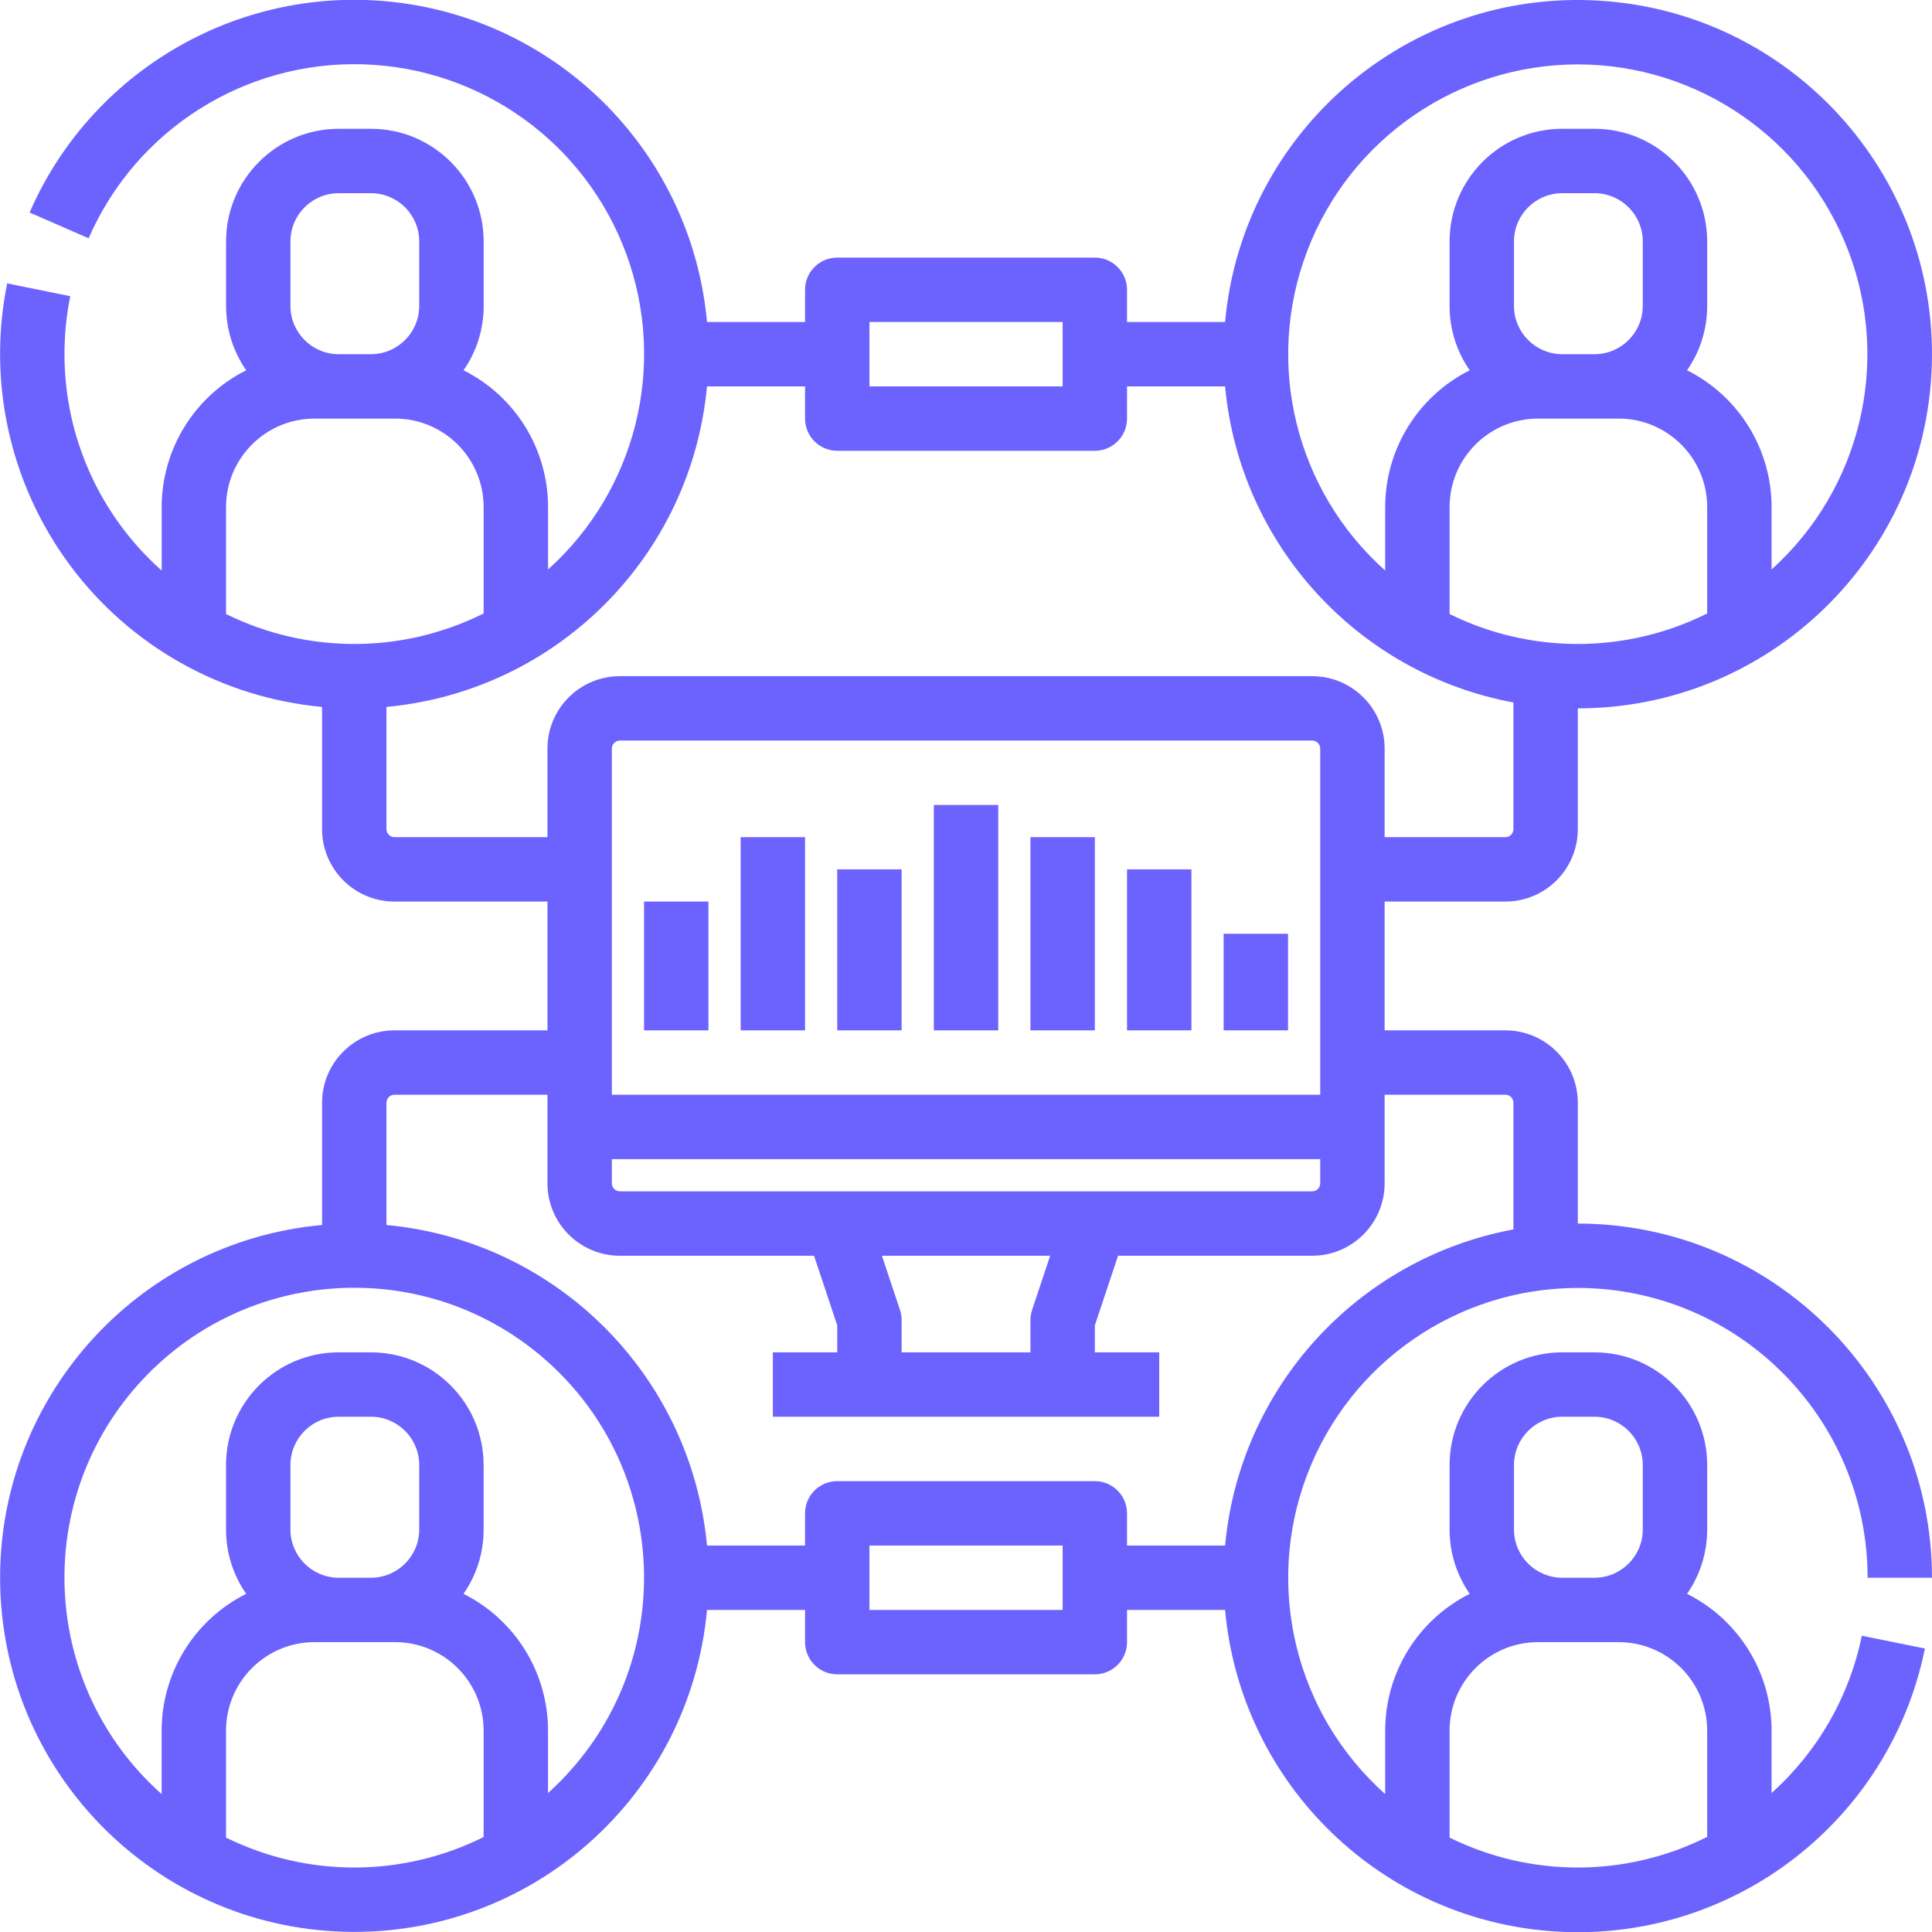
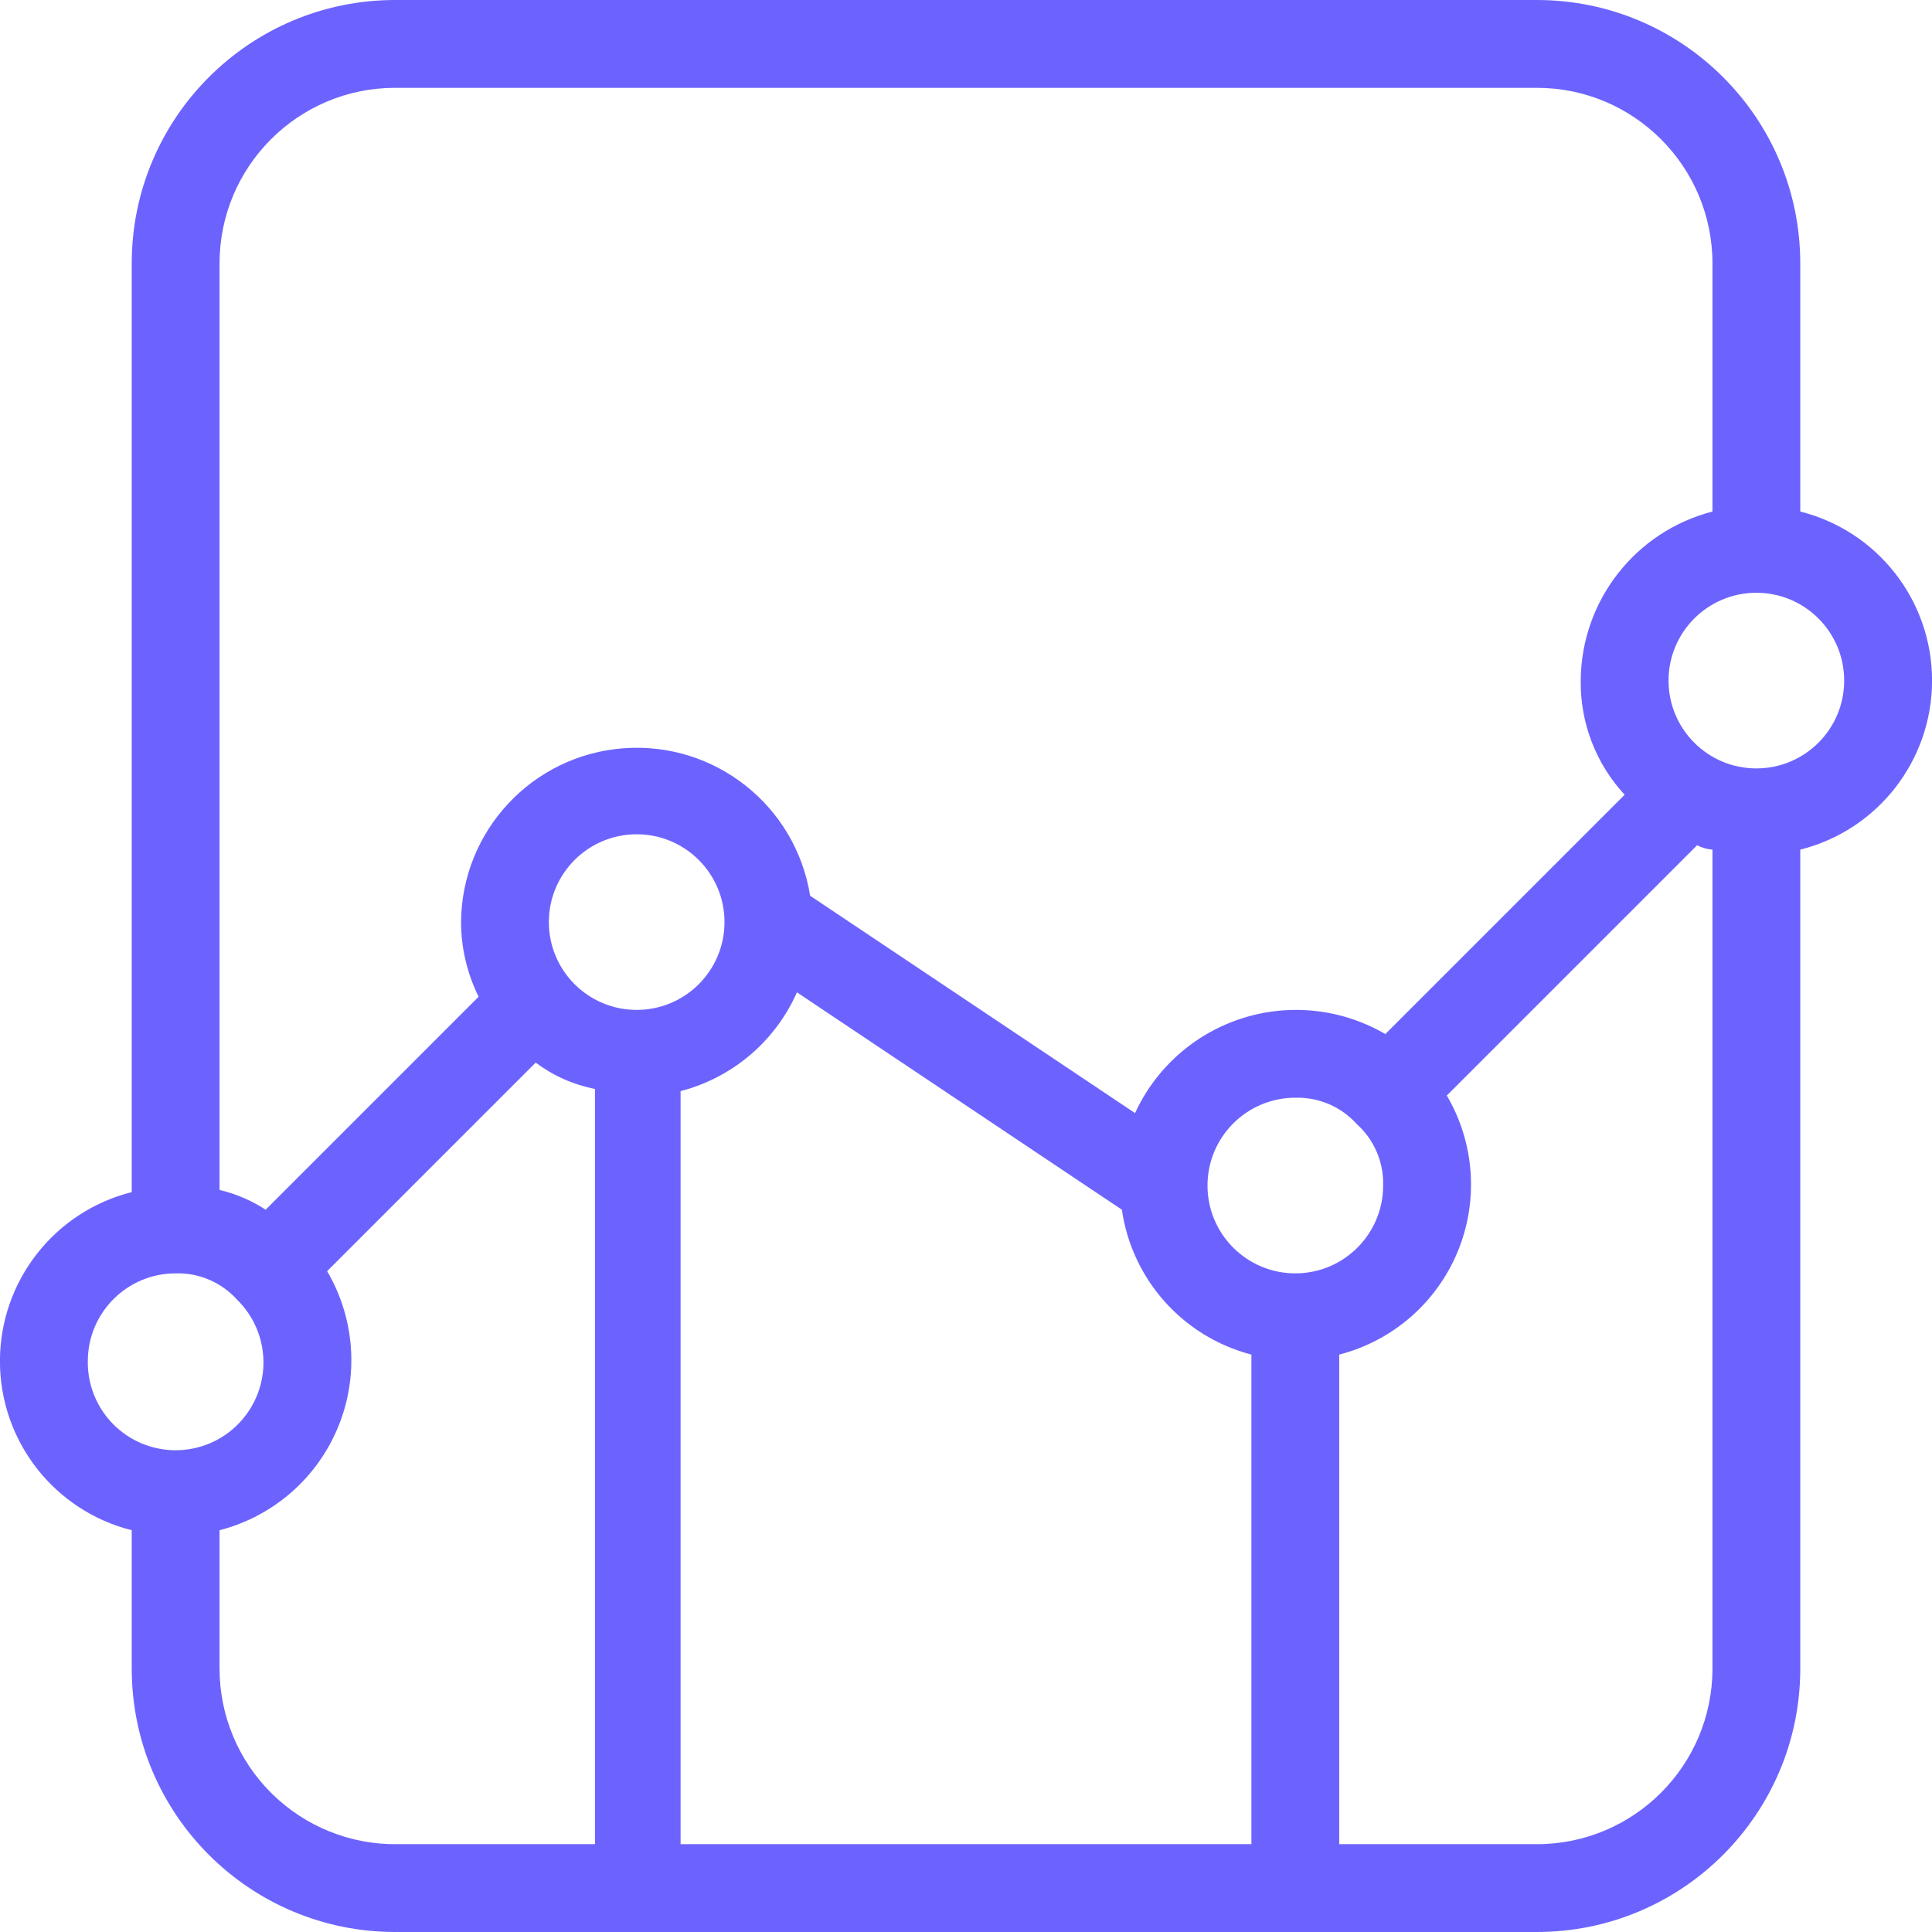
- <svg xmlns="http://www.w3.org/2000/svg" id="Camada_1" data-name="Camada 1" viewBox="0 0 480.02 480.01">
+ <svg xmlns="http://www.w3.org/2000/svg" id="Camada_1" data-name="Camada 1" viewBox="0 0 88 88">
  <defs>
    <style>.cls-1{fill:#6c63ff;}</style>
  </defs>
-   <rect class="cls-1" x="184.02" y="208" width="16" height="48" />
-   <rect class="cls-1" x="208.02" y="216" width="16" height="40" />
-   <rect class="cls-1" x="232.02" y="200" width="16" height="56" />
-   <rect class="cls-1" x="304.02" y="232" width="16" height="24" />
-   <rect class="cls-1" x="160.02" y="224" width="16" height="32" />
-   <rect class="cls-1" x="256.02" y="208" width="16" height="48" />
-   <rect class="cls-1" x="280.02" y="216" width="16" height="40" />
-   <path class="cls-1" d="M408,336a72.07,72.07,0,0,1,72,72h16a88.1,88.1,0,0,0-88-88V290a18,18,0,0,0-18-18H360V240h30a18,18,0,0,0,18-18V192a88,88,0,1,0-87.64-96H296V88a8,8,0,0,0-8-8H224a8,8,0,0,0-8,8v8H191.64A88,88,0,0,0,23.33,68.8L38,75.2a72,72,0,1,1,114.15,82.29V142a38,38,0,0,0-21-34,27.85,27.85,0,0,0,5-16V76a28,28,0,0,0-28-28h-8a28,28,0,0,0-28,28V92a27.93,27.93,0,0,0,5,16,38.05,38.05,0,0,0-21,34v15.75A71.85,71.85,0,0,1,32,104a72.61,72.61,0,0,1,1.44-14.41L17.76,86.41A88.09,88.09,0,0,0,96,191.64V222a18,18,0,0,0,18,18h38v32H114a18,18,0,0,0-18,18v30.36A88,88,0,1,0,191.64,416H216v8a8,8,0,0,0,8,8h64a8,8,0,0,0,8-8v-8h24.36a88,88,0,0,0,173.88,9.59l-15.68-3.18a71.66,71.66,0,0,1-22.42,39.07V446a38,38,0,0,0-21-34,27.85,27.85,0,0,0,5-16V380a28,28,0,0,0-28-28h-8a28,28,0,0,0-28,28v16a27.93,27.93,0,0,0,5,16,38.05,38.05,0,0,0-21,34v15.75A72,72,0,0,1,408,336Zm-15.86,44a12,12,0,0,1,12-12h8a12,12,0,0,1,12,12v16a12,12,0,0,1-12,12h-8a12,12,0,0,1-12-12Zm-16,66a22,22,0,0,1,22-22h20a22,22,0,0,1,22,22v26.39a71.79,71.79,0,0,1-64,.17ZM272.41,341.47A8.07,8.07,0,0,0,272,344v8H240v-8a8.07,8.07,0,0,0-.41-2.53L235.1,328h41.8ZM170,312a2,2,0,0,1-2-2v-6H344v6a2,2,0,0,1-2,2Zm174-24H168V202a2,2,0,0,1,2-2H342a2,2,0,0,1,2,2Zm32.14-119.44V142a22,22,0,0,1,22-22h20a22,22,0,0,1,22,22v26.42A71.92,71.92,0,0,1,376.14,168.56Zm48-76.56a12,12,0,0,1-12,12h-8a12,12,0,0,1-12-12V76a12,12,0,0,1,12-12h8a12,12,0,0,1,12,12ZM408,32a72,72,0,0,1,48.14,125.49V142a38,38,0,0,0-21-34,27.85,27.85,0,0,0,5-16V76a28,28,0,0,0-28-28h-8a28,28,0,0,0-28,28V92a27.93,27.93,0,0,0,5,16,38.05,38.05,0,0,0-21,34v15.75A72,72,0,0,1,408,32ZM232,96h48v16H232ZM88.14,76a12,12,0,0,1,12-12h8a12,12,0,0,1,12,12V92a12,12,0,0,1-12,12h-8a12,12,0,0,1-12-12Zm-16,66a22,22,0,0,1,22-22h20a22,22,0,0,1,22,22v26.42a71.92,71.92,0,0,1-64,.14ZM114,224a2,2,0,0,1-2-2V191.64A88.17,88.17,0,0,0,191.64,112H216v8a8,8,0,0,0,8,8h64a8,8,0,0,0,8-8v-8h24.36A88.19,88.19,0,0,0,392,190.54V222a2,2,0,0,1-2,2H360V202a18,18,0,0,0-18-18H170a18,18,0,0,0-18,18v22ZM72.14,472.56V446a22,22,0,0,1,22-22h20a22,22,0,0,1,22,22v26.42A71.92,71.92,0,0,1,72.14,472.56Zm48-76.56a12,12,0,0,1-12,12h-8a12,12,0,0,1-12-12V380a12,12,0,0,1,12-12h8a12,12,0,0,1,12,12Zm32,65.49V446a38,38,0,0,0-21-34,27.85,27.85,0,0,0,5-16V380a28,28,0,0,0-28-28h-8a28,28,0,0,0-28,28v16a27.93,27.93,0,0,0,5,16,38.05,38.05,0,0,0-21,34v15.75a72,72,0,1,1,101.65-5.94A68.82,68.82,0,0,1,152.14,461.49ZM280,416H232V400h48Zm40.36-16H296v-8a8,8,0,0,0-8-8H224a8,8,0,0,0-8,8v8H191.64A88.17,88.17,0,0,0,112,320.36V290a2,2,0,0,1,2-2h38v22a18,18,0,0,0,18,18h48.23L224,345.3V352H208v16h96V352H288v-6.7l5.77-17.3H342a18,18,0,0,0,18-18V288h30a2,2,0,0,1,2,2v31.46A88.19,88.19,0,0,0,320.36,400Z" transform="translate(-15.98 -16)" />
+   <path class="cls-1" d="M86,27.3V16A12,12,0,0,0,74,4H22A12,12,0,0,0,10,16V58.3a7.94,7.94,0,0,0,0,15.4V80A12,12,0,0,0,22,92H74A12,12,0,0,0,86,80V42.7a7.94,7.94,0,0,0,0-15.4ZM22,8H74a8,8,0,0,1,8,8V27.3A8,8,0,0,0,76,35a7.51,7.51,0,0,0,2,5.2L67.1,51.1a8.07,8.07,0,0,0-11.4,3.6L40.9,44.8A8,8,0,0,0,25,46a7.73,7.73,0,0,0,.8,3.4l-9.7,9.7a6.67,6.67,0,0,0-2.1-.9V16A8,8,0,0,1,22,8ZM67,58a4,4,0,1,1-4-4,3.63,3.63,0,0,1,2.8,1.2h0A3.63,3.63,0,0,1,67,58ZM29,46a4,4,0,1,1,4,4A4,4,0,0,1,29,46Zm6,7.7a8,8,0,0,0,5.3-4.5l14.8,9.9A8,8,0,0,0,61,65.7V88H35ZM8,66a4,4,0,0,1,4-4,3.63,3.63,0,0,1,2.8,1.2h0A4,4,0,1,1,8,66Zm6,14V73.7a8,8,0,0,0,4.9-11.8l9.5-9.5a6.6,6.6,0,0,0,2.7,1.2V88h-9A8,8,0,0,1,14,80Zm60,8H65V65.7a8,8,0,0,0,4.9-11.8L81.3,42.5a1.85,1.85,0,0,0,.7.2V80A8,8,0,0,1,74,88ZM84,39a4,4,0,1,1,4-4A4,4,0,0,1,84,39Z" transform="translate(-4 -4)" />
</svg>
